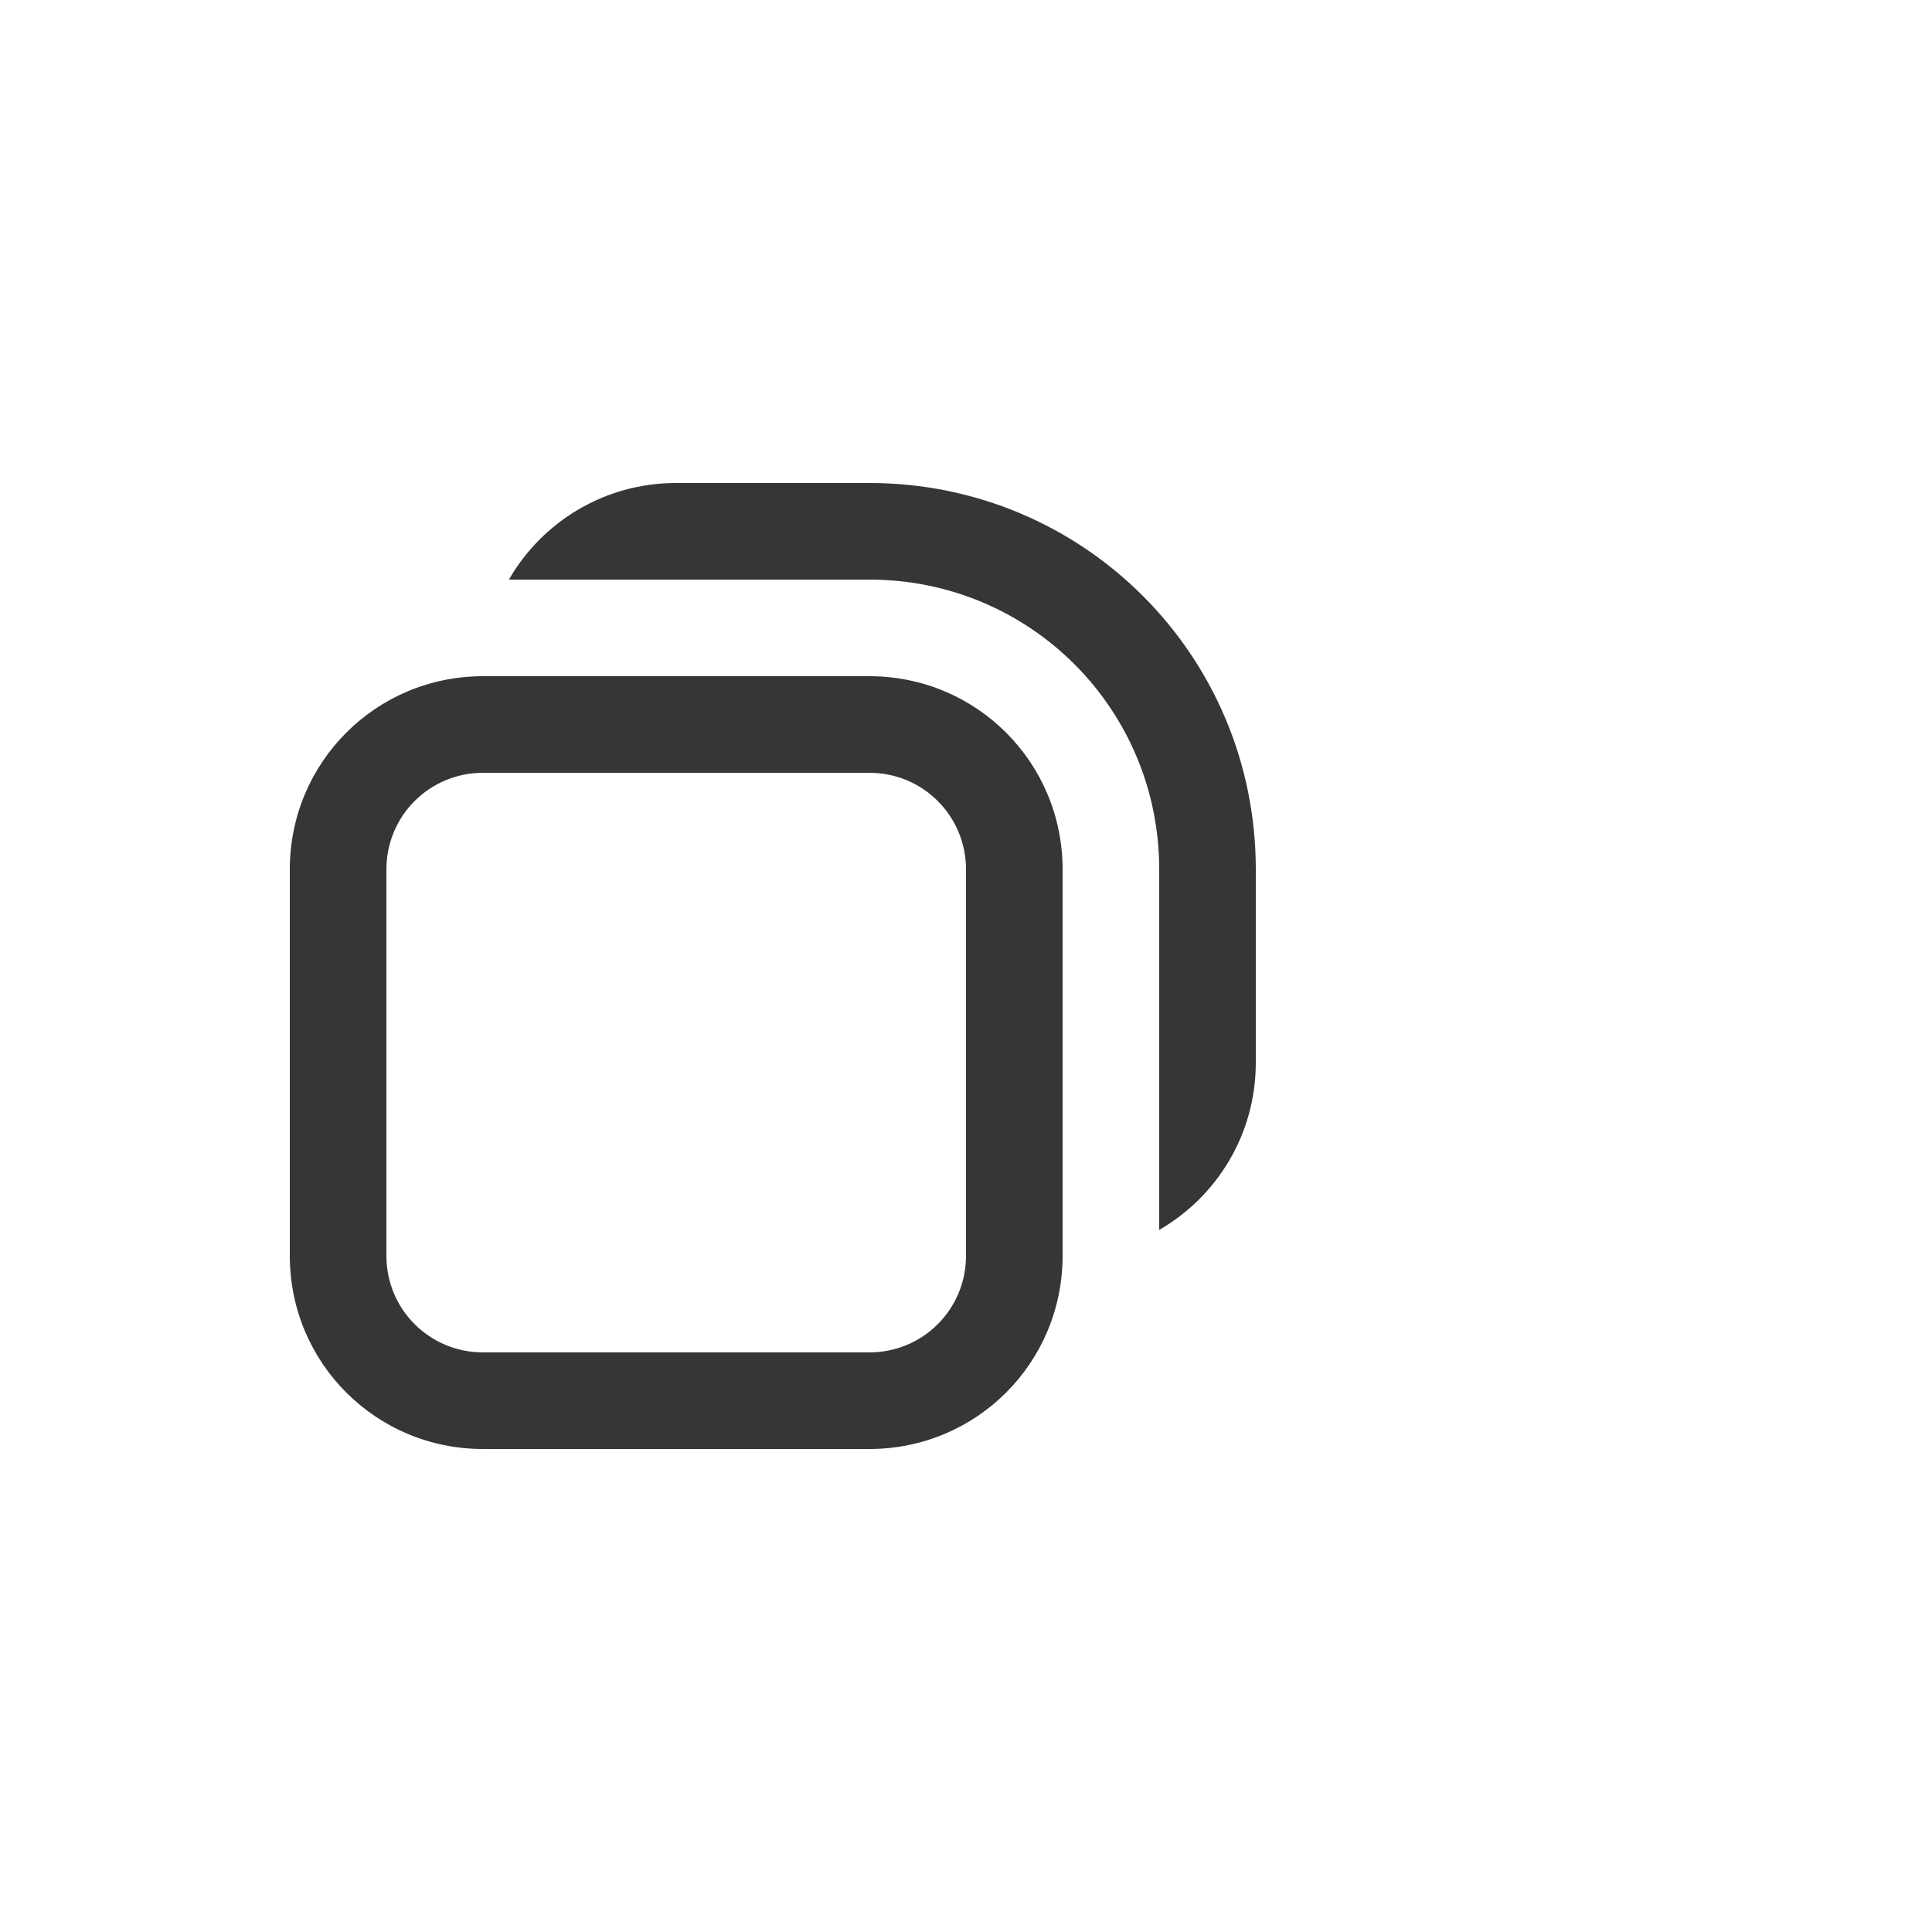
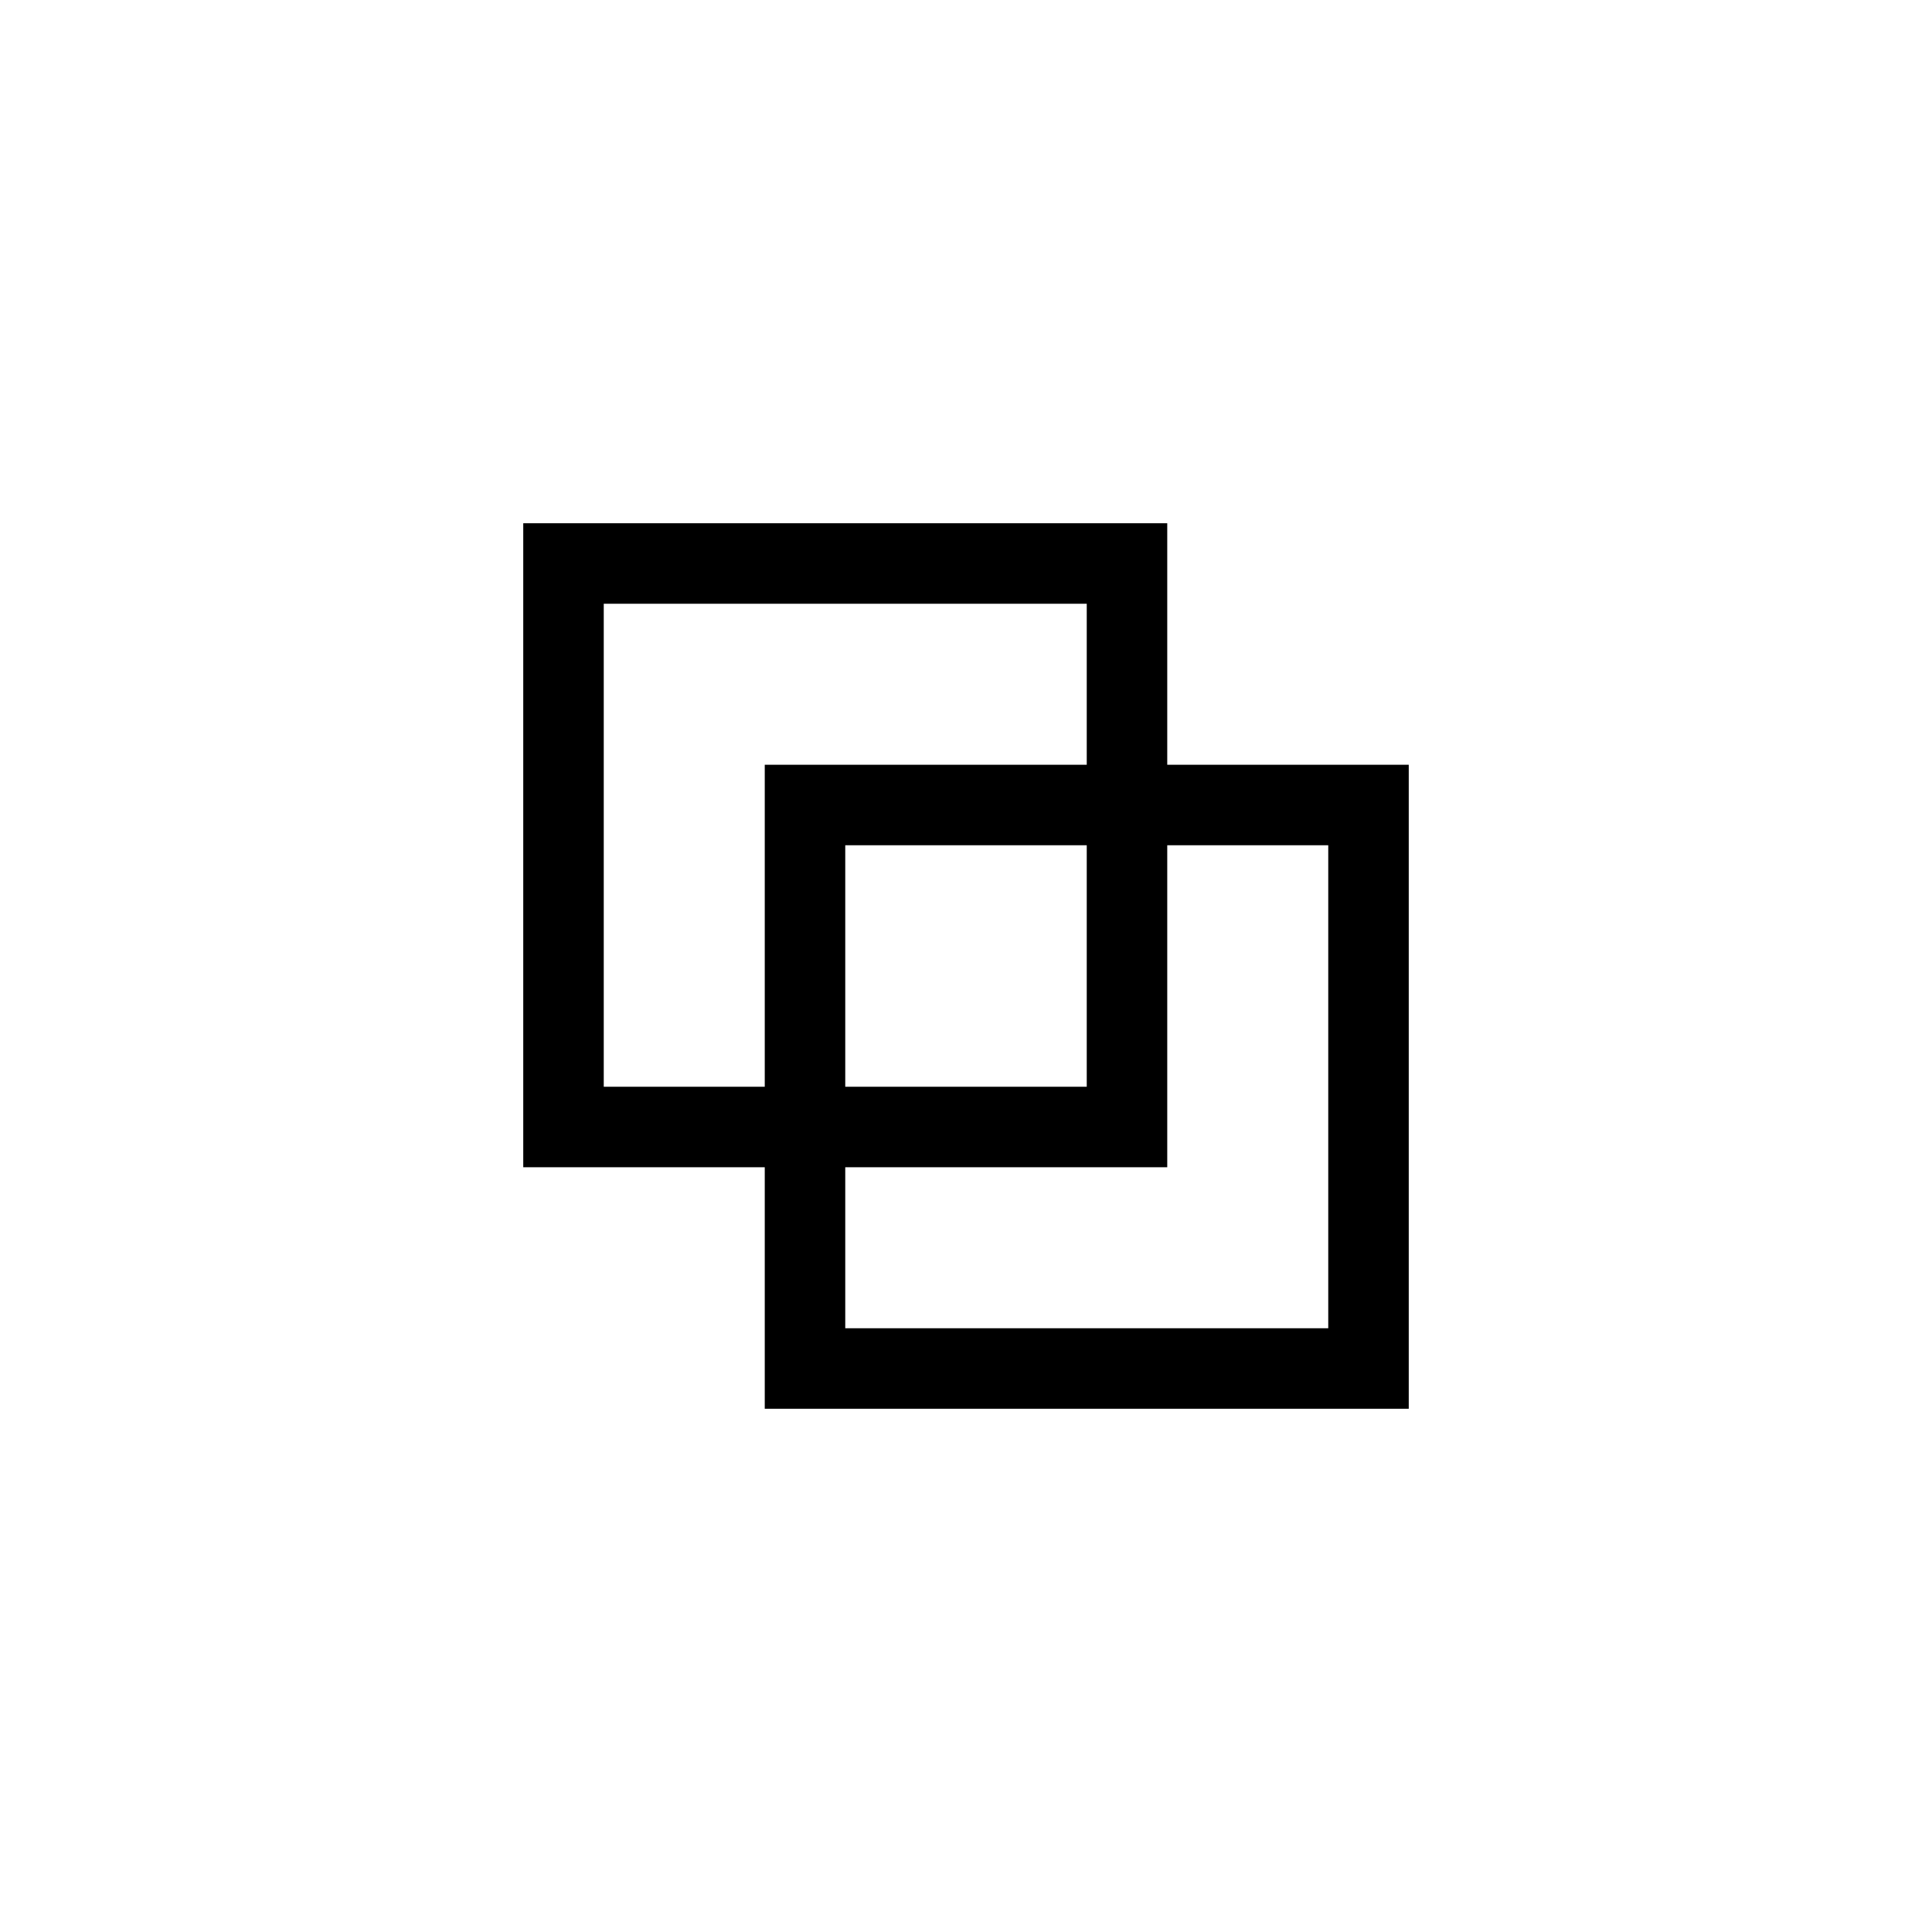
- <svg xmlns="http://www.w3.org/2000/svg" width="20" height="20" viewBox="0 -2 20 20" version="1.1" id="svg5">
-   <defs id="defs2">
-     <style id="current-color-scheme" type="text/css">
-       .ColorScheme-Text { color:#363636; }
-     </style>
-   </defs>
-   <path id="rect1770" style="fill:currentColor;stroke-width:2;stroke-linecap:round;stroke-linejoin:round" class="ColorScheme-Text" d="m7 3c-0.743 0-1.387 0.402-1.732 1h3.732c1.662 0 3 1.338 3 3v3.732c0.598-0.345 1-0.99 1-1.732v-2c0-2.216-1.784-4-4-4zm-2 2c-1.108 0-2 0.892-2 2v4c0 1.108 0.892 2 2 2h4c1.108 0 2-0.892 2-2v-4c0-1.108-0.892-2-2-2zm0 1h4c0.554 0 1 0.446 1 1v4c0 0.554-0.446 1-1 1h-4c-0.554 0-1-0.446-1-1v-4c0-0.554 0.446-1 1-1z" />
+ <svg xmlns="http://www.w3.org/2000/svg" width="24" height="24" viewBox="0 0 24 24">
+   <path d="M7 7 H14 V14 H7 Z M10 10 H17 V17 H10 Z" stroke="#000000" stroke-width="1" stroke-linecap="square" stroke-linejoin="miter" fill="none" />
</svg>
